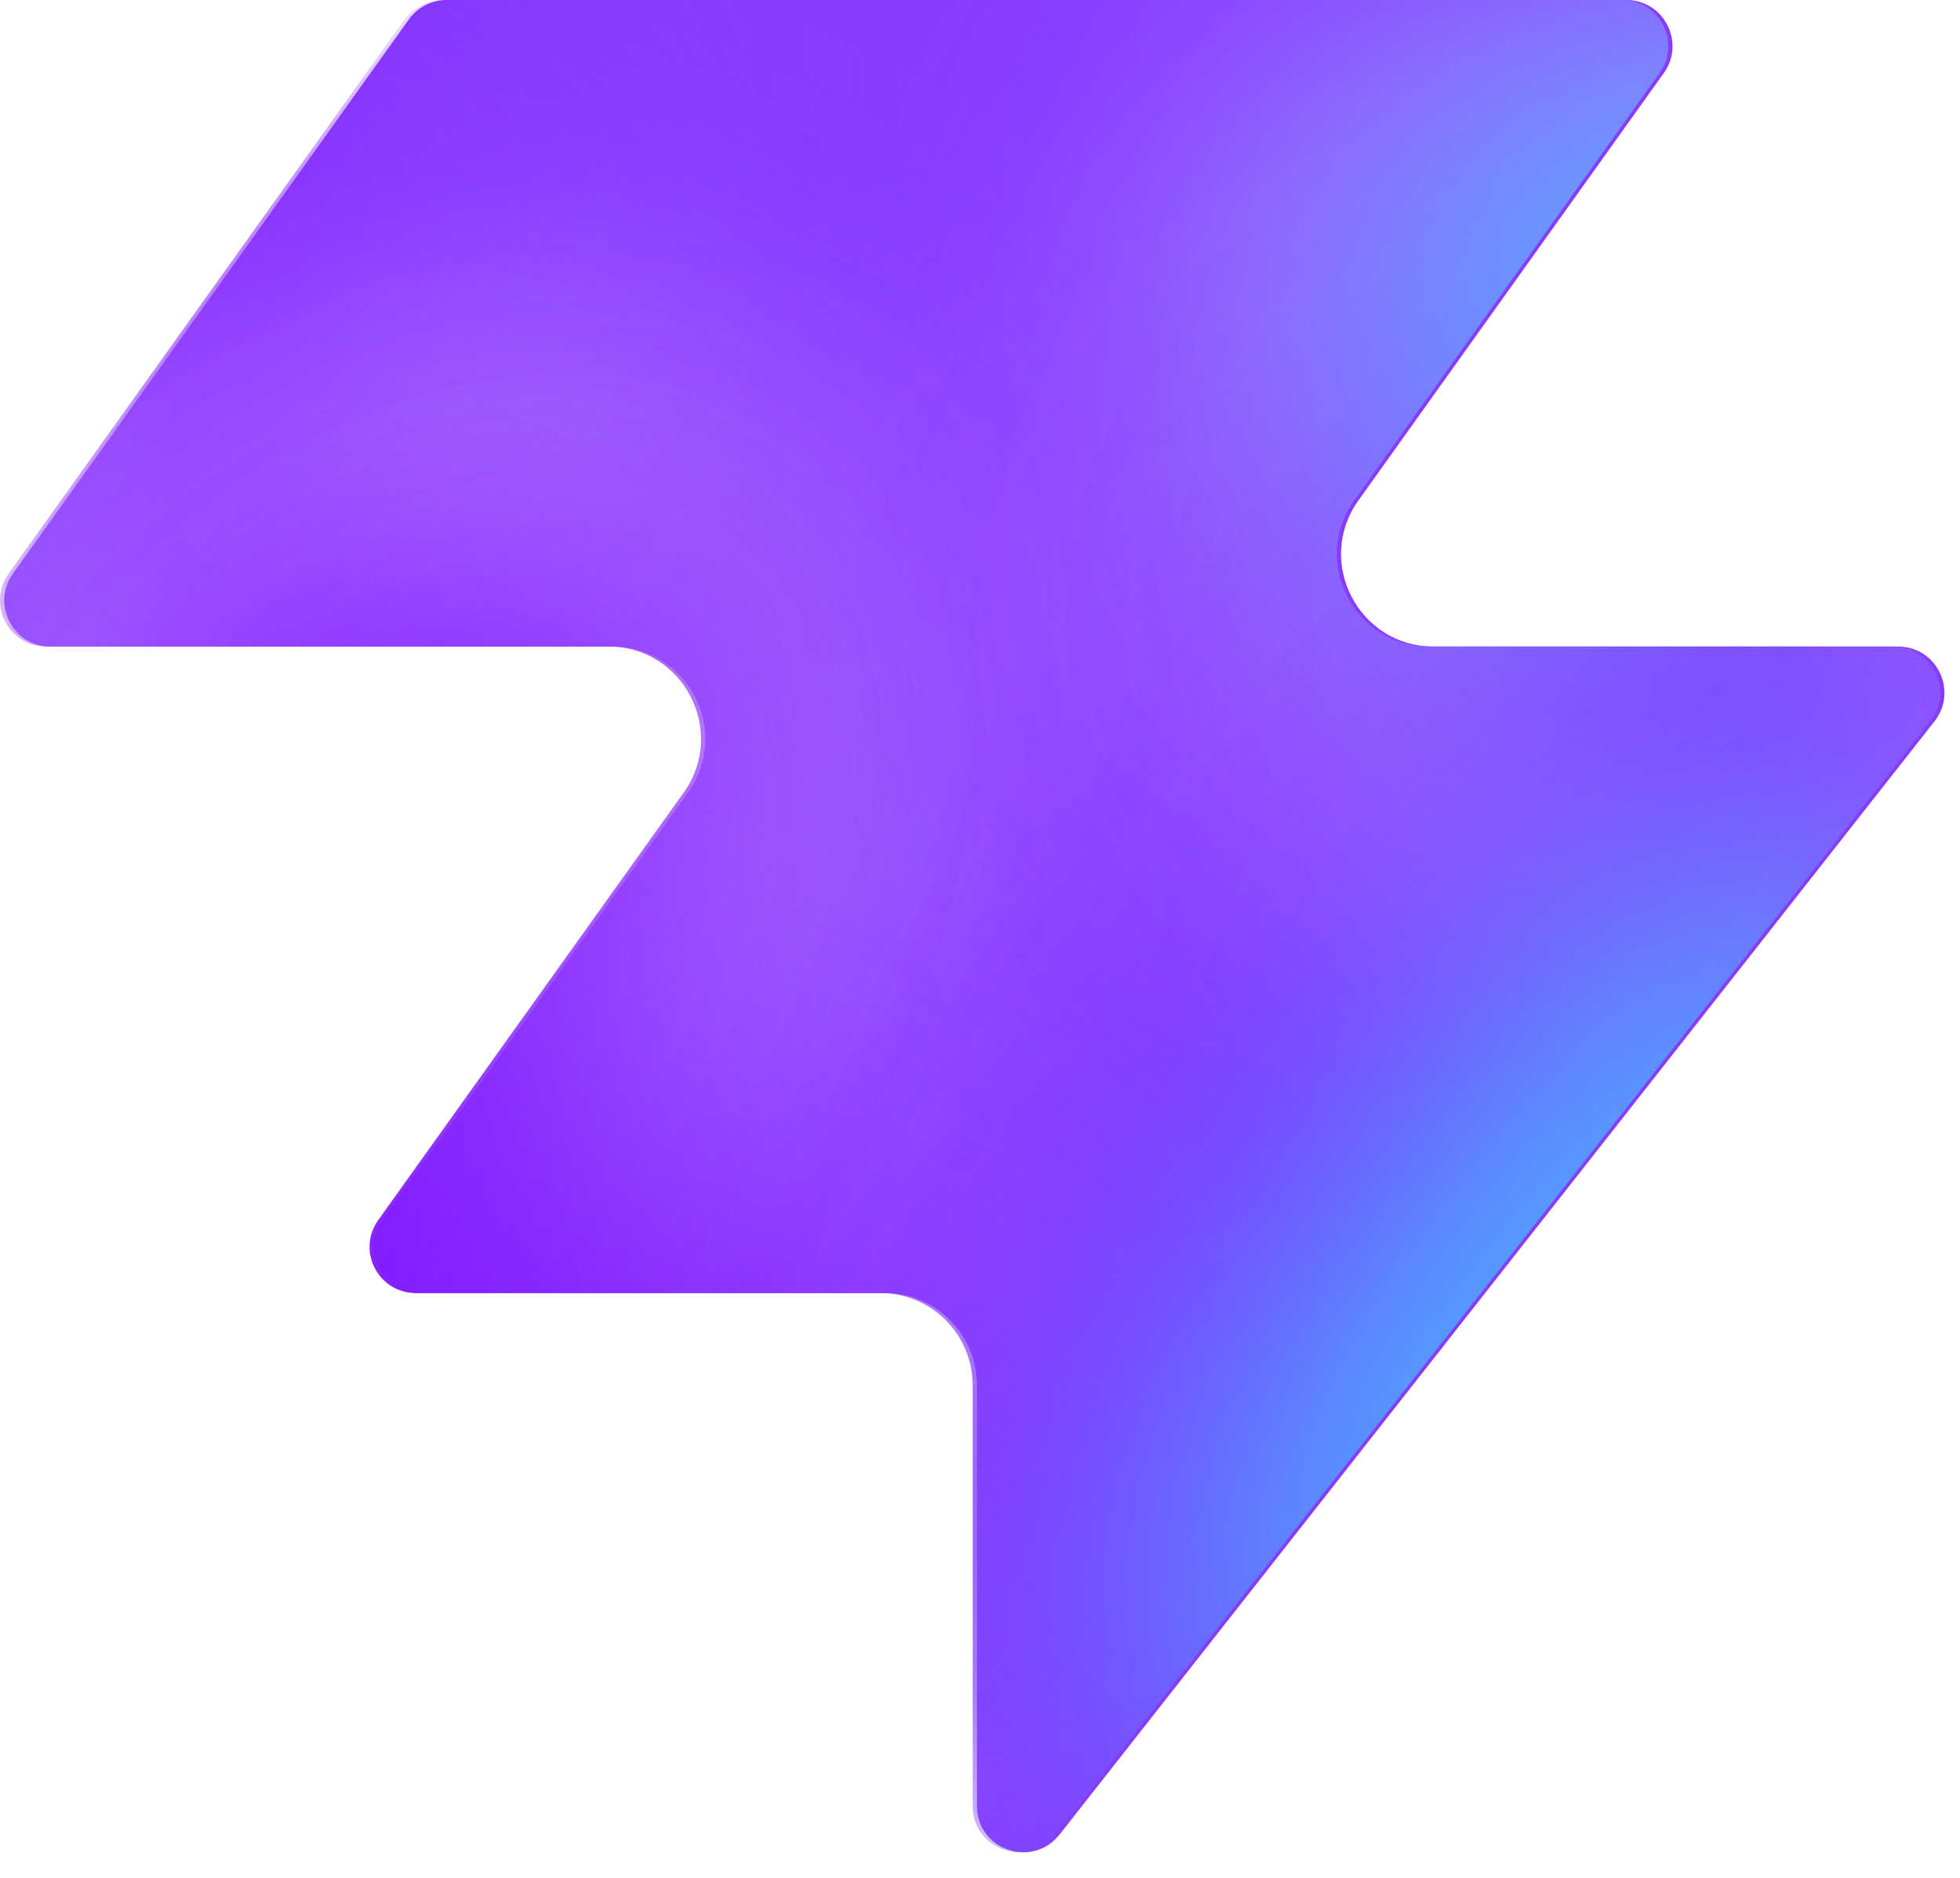
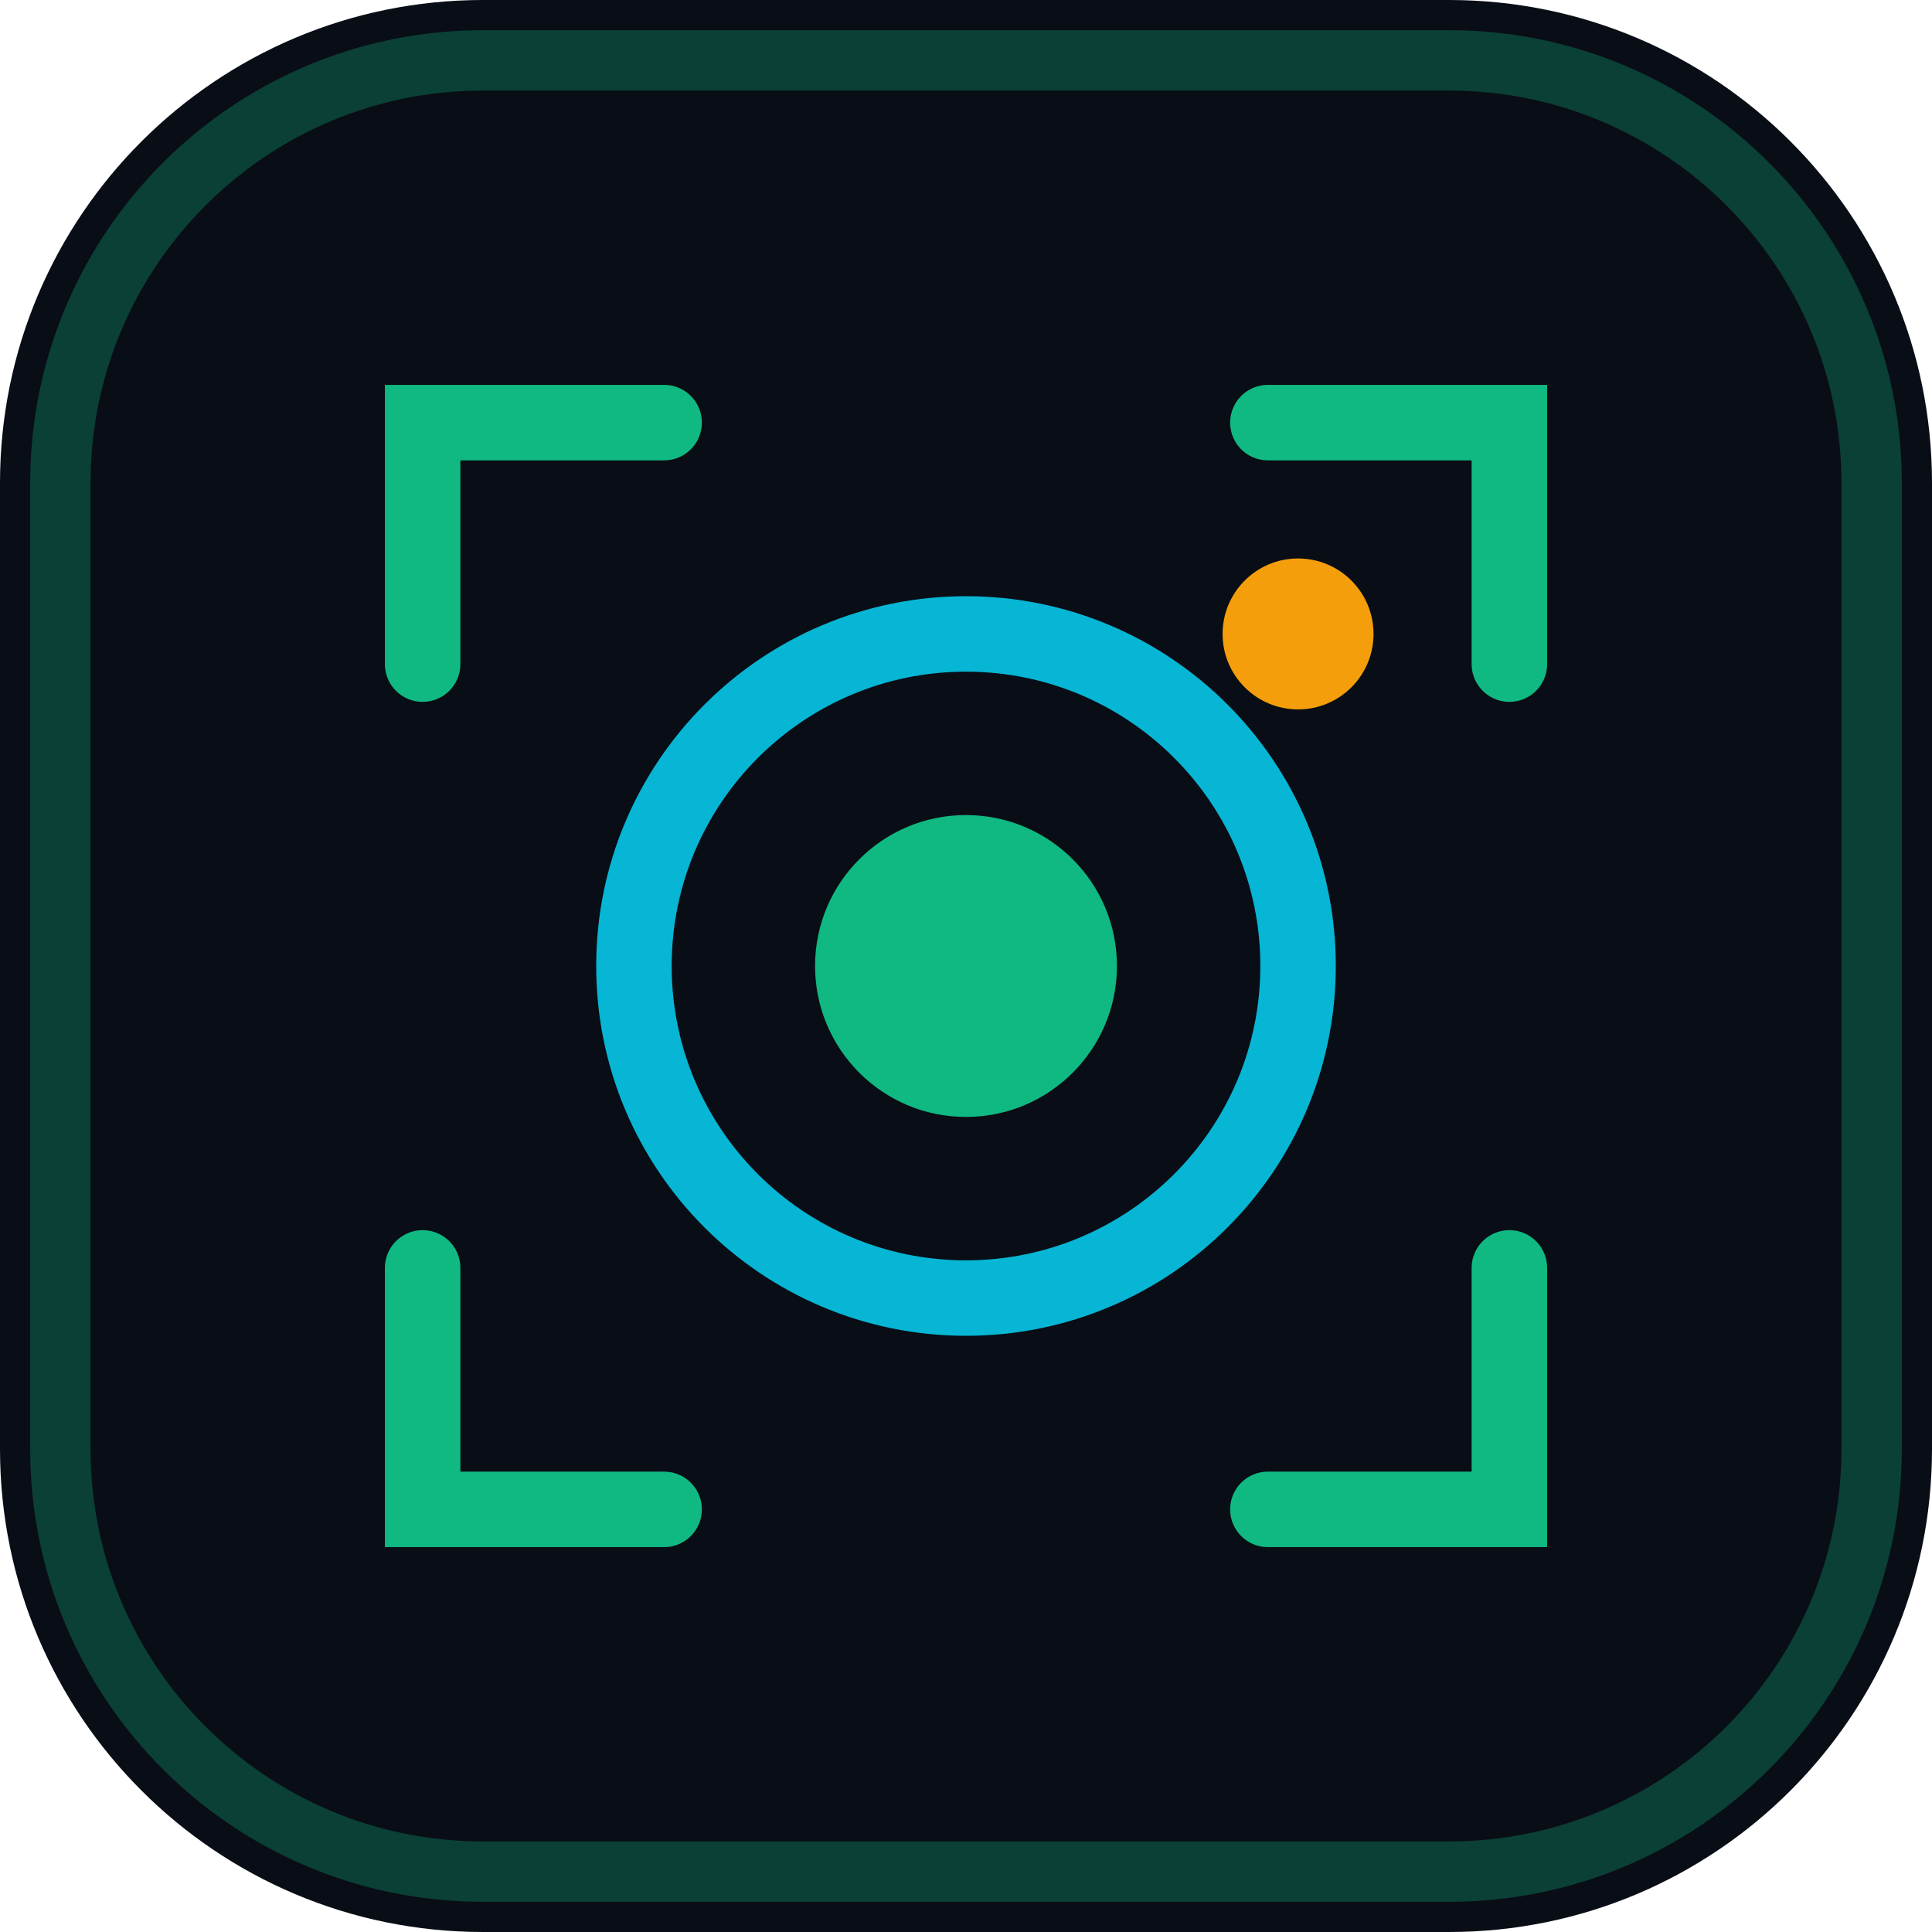
- <svg xmlns="http://www.w3.org/2000/svg" width="48" height="46" fill="none" viewBox="0 0 48 46">
-   <path fill="#863bff" d="M25.946 44.938c-.664.845-2.021.375-2.021-.698V33.937a2.26 2.26 0 0 0-2.262-2.262H10.287c-.92 0-1.456-1.04-.92-1.788l7.48-10.471c1.07-1.497 0-3.578-1.842-3.578H1.237c-.92 0-1.456-1.04-.92-1.788L10.013.474c.214-.297.556-.474.92-.474h28.894c.92 0 1.456 1.04.92 1.788l-7.48 10.471c-1.07 1.498 0 3.579 1.842 3.579h11.377c.943 0 1.473 1.088.89 1.83L25.947 44.94z" style="fill:#863bff;fill:color(display-p3 .525 .23 1);fill-opacity:1" />
-   <mask id="a" width="48" height="46" x="0" y="0" maskUnits="userSpaceOnUse" style="mask-type:alpha">
-     <path fill="#000" d="M25.842 44.938c-.664.844-2.021.375-2.021-.698V33.937a2.26 2.26 0 0 0-2.262-2.262H10.183c-.92 0-1.456-1.04-.92-1.788l7.48-10.471c1.07-1.498 0-3.579-1.842-3.579H1.133c-.92 0-1.456-1.04-.92-1.787L9.91.473c.214-.297.556-.474.92-.474h28.894c.92 0 1.456 1.04.92 1.788l-7.48 10.471c-1.07 1.498 0 3.578 1.842 3.578h11.377c.943 0 1.473 1.088.89 1.832L25.843 44.94z" style="fill:#000;fill-opacity:1" />
-   </mask>
-   <g mask="url(#a)">
-     <g filter="url(#b)">
-       <ellipse cx="5.508" cy="14.704" fill="#ede6ff" rx="5.508" ry="14.704" style="fill:#ede6ff;fill:color(display-p3 .927 .903 1);fill-opacity:1" transform="matrix(.00324 1 1 -.00324 -4.47 31.516)" />
-     </g>
-     <g filter="url(#c)">
-       <ellipse cx="10.399" cy="29.851" fill="#ede6ff" rx="10.399" ry="29.851" style="fill:#ede6ff;fill:color(display-p3 .927 .903 1);fill-opacity:1" transform="matrix(.00324 1 1 -.00324 -39.328 7.883)" />
-     </g>
-     <g filter="url(#d)">
-       <ellipse cx="5.508" cy="30.487" fill="#7e14ff" rx="5.508" ry="30.487" style="fill:#7e14ff;fill:color(display-p3 .492 .077 1);fill-opacity:1" transform="rotate(89.814 -25.913 -14.639)scale(1 -1)" />
-     </g>
-     <g filter="url(#e)">
-       <ellipse cx="5.508" cy="30.599" fill="#7e14ff" rx="5.508" ry="30.599" style="fill:#7e14ff;fill:color(display-p3 .492 .077 1);fill-opacity:1" transform="rotate(89.814 -32.644 -3.334)scale(1 -1)" />
-     </g>
-     <g filter="url(#f)">
-       <ellipse cx="5.508" cy="30.599" fill="#7e14ff" rx="5.508" ry="30.599" style="fill:#7e14ff;fill:color(display-p3 .492 .077 1);fill-opacity:1" transform="matrix(.00324 1 1 -.00324 -34.34 30.47)" />
-     </g>
-     <g filter="url(#g)">
-       <ellipse cx="14.072" cy="22.078" fill="#ede6ff" rx="14.072" ry="22.078" style="fill:#ede6ff;fill:color(display-p3 .927 .903 1);fill-opacity:1" transform="rotate(93.35 24.506 48.493)scale(-1 1)" />
-     </g>
-     <g filter="url(#h)">
-       <ellipse cx="3.47" cy="21.501" fill="#7e14ff" rx="3.47" ry="21.501" style="fill:#7e14ff;fill:color(display-p3 .492 .077 1);fill-opacity:1" transform="rotate(89.009 28.708 47.59)scale(-1 1)" />
-     </g>
-     <g filter="url(#i)">
-       <ellipse cx="3.47" cy="21.501" fill="#7e14ff" rx="3.47" ry="21.501" style="fill:#7e14ff;fill:color(display-p3 .492 .077 1);fill-opacity:1" transform="rotate(89.009 28.708 47.59)scale(-1 1)" />
-     </g>
-     <g filter="url(#j)">
-       <ellipse cx=".387" cy="8.972" fill="#7e14ff" rx="4.407" ry="29.108" style="fill:#7e14ff;fill:color(display-p3 .492 .077 1);fill-opacity:1" transform="rotate(39.51 .387 8.972)" />
-     </g>
-     <g filter="url(#k)">
-       <ellipse cx="47.523" cy="-6.092" fill="#7e14ff" rx="4.407" ry="29.108" style="fill:#7e14ff;fill:color(display-p3 .492 .077 1);fill-opacity:1" transform="rotate(37.892 47.523 -6.092)" />
-     </g>
-     <g filter="url(#l)">
-       <ellipse cx="41.412" cy="6.333" fill="#47bfff" rx="5.971" ry="9.665" style="fill:#47bfff;fill:color(display-p3 .28 .748 1);fill-opacity:1" transform="rotate(37.892 41.412 6.333)" />
-     </g>
-     <g filter="url(#m)">
-       <ellipse cx="-1.879" cy="38.332" fill="#7e14ff" rx="4.407" ry="29.108" style="fill:#7e14ff;fill:color(display-p3 .492 .077 1);fill-opacity:1" transform="rotate(37.892 -1.88 38.332)" />
-     </g>
-     <g filter="url(#n)">
-       <ellipse cx="-1.879" cy="38.332" fill="#7e14ff" rx="4.407" ry="29.108" style="fill:#7e14ff;fill:color(display-p3 .492 .077 1);fill-opacity:1" transform="rotate(37.892 -1.88 38.332)" />
-     </g>
-     <g filter="url(#o)">
-       <ellipse cx="35.651" cy="29.907" fill="#7e14ff" rx="4.407" ry="29.108" style="fill:#7e14ff;fill:color(display-p3 .492 .077 1);fill-opacity:1" transform="rotate(37.892 35.651 29.907)" />
-     </g>
-     <g filter="url(#p)">
-       <ellipse cx="38.418" cy="32.4" fill="#47bfff" rx="5.971" ry="15.297" style="fill:#47bfff;fill:color(display-p3 .28 .748 1);fill-opacity:1" transform="rotate(37.892 38.418 32.4)" />
-     </g>
-   </g>
-   <defs>
-     <filter id="b" width="60.045" height="41.654" x="-19.77" y="16.149" color-interpolation-filters="sRGB" filterUnits="userSpaceOnUse">
-       <feFlood flood-opacity="0" result="BackgroundImageFix" />
-       <feBlend in="SourceGraphic" in2="BackgroundImageFix" result="shape" />
-       <feGaussianBlur result="effect1_foregroundBlur_2002_17158" stdDeviation="7.659" />
-     </filter>
-     <filter id="c" width="90.34" height="51.437" x="-54.613" y="-7.533" color-interpolation-filters="sRGB" filterUnits="userSpaceOnUse">
-       <feFlood flood-opacity="0" result="BackgroundImageFix" />
-       <feBlend in="SourceGraphic" in2="BackgroundImageFix" result="shape" />
-       <feGaussianBlur result="effect1_foregroundBlur_2002_17158" stdDeviation="7.659" />
-     </filter>
-     <filter id="d" width="79.355" height="29.4" x="-49.64" y="2.03" color-interpolation-filters="sRGB" filterUnits="userSpaceOnUse">
-       <feFlood flood-opacity="0" result="BackgroundImageFix" />
-       <feBlend in="SourceGraphic" in2="BackgroundImageFix" result="shape" />
-       <feGaussianBlur result="effect1_foregroundBlur_2002_17158" stdDeviation="4.596" />
-     </filter>
-     <filter id="e" width="79.579" height="29.4" x="-45.045" y="20.029" color-interpolation-filters="sRGB" filterUnits="userSpaceOnUse">
-       <feFlood flood-opacity="0" result="BackgroundImageFix" />
-       <feBlend in="SourceGraphic" in2="BackgroundImageFix" result="shape" />
-       <feGaussianBlur result="effect1_foregroundBlur_2002_17158" stdDeviation="4.596" />
-     </filter>
-     <filter id="f" width="79.579" height="29.4" x="-43.513" y="21.178" color-interpolation-filters="sRGB" filterUnits="userSpaceOnUse">
-       <feFlood flood-opacity="0" result="BackgroundImageFix" />
-       <feBlend in="SourceGraphic" in2="BackgroundImageFix" result="shape" />
-       <feGaussianBlur result="effect1_foregroundBlur_2002_17158" stdDeviation="4.596" />
-     </filter>
-     <filter id="g" width="74.749" height="58.852" x="15.756" y="-17.901" color-interpolation-filters="sRGB" filterUnits="userSpaceOnUse">
-       <feFlood flood-opacity="0" result="BackgroundImageFix" />
-       <feBlend in="SourceGraphic" in2="BackgroundImageFix" result="shape" />
-       <feGaussianBlur result="effect1_foregroundBlur_2002_17158" stdDeviation="7.659" />
-     </filter>
-     <filter id="h" width="61.377" height="25.362" x="23.548" y="2.284" color-interpolation-filters="sRGB" filterUnits="userSpaceOnUse">
-       <feFlood flood-opacity="0" result="BackgroundImageFix" />
-       <feBlend in="SourceGraphic" in2="BackgroundImageFix" result="shape" />
-       <feGaussianBlur result="effect1_foregroundBlur_2002_17158" stdDeviation="4.596" />
-     </filter>
-     <filter id="i" width="61.377" height="25.362" x="23.548" y="2.284" color-interpolation-filters="sRGB" filterUnits="userSpaceOnUse">
-       <feFlood flood-opacity="0" result="BackgroundImageFix" />
-       <feBlend in="SourceGraphic" in2="BackgroundImageFix" result="shape" />
-       <feGaussianBlur result="effect1_foregroundBlur_2002_17158" stdDeviation="4.596" />
-     </filter>
-     <filter id="j" width="56.045" height="63.649" x="-27.636" y="-22.853" color-interpolation-filters="sRGB" filterUnits="userSpaceOnUse">
-       <feFlood flood-opacity="0" result="BackgroundImageFix" />
-       <feBlend in="SourceGraphic" in2="BackgroundImageFix" result="shape" />
-       <feGaussianBlur result="effect1_foregroundBlur_2002_17158" stdDeviation="4.596" />
-     </filter>
-     <filter id="k" width="54.814" height="64.646" x="20.116" y="-38.415" color-interpolation-filters="sRGB" filterUnits="userSpaceOnUse">
-       <feFlood flood-opacity="0" result="BackgroundImageFix" />
-       <feBlend in="SourceGraphic" in2="BackgroundImageFix" result="shape" />
-       <feGaussianBlur result="effect1_foregroundBlur_2002_17158" stdDeviation="4.596" />
-     </filter>
-     <filter id="l" width="33.541" height="35.313" x="24.641" y="-11.323" color-interpolation-filters="sRGB" filterUnits="userSpaceOnUse">
-       <feFlood flood-opacity="0" result="BackgroundImageFix" />
-       <feBlend in="SourceGraphic" in2="BackgroundImageFix" result="shape" />
-       <feGaussianBlur result="effect1_foregroundBlur_2002_17158" stdDeviation="4.596" />
-     </filter>
-     <filter id="m" width="54.814" height="64.646" x="-29.286" y="6.009" color-interpolation-filters="sRGB" filterUnits="userSpaceOnUse">
-       <feFlood flood-opacity="0" result="BackgroundImageFix" />
-       <feBlend in="SourceGraphic" in2="BackgroundImageFix" result="shape" />
-       <feGaussianBlur result="effect1_foregroundBlur_2002_17158" stdDeviation="4.596" />
-     </filter>
-     <filter id="n" width="54.814" height="64.646" x="-29.286" y="6.009" color-interpolation-filters="sRGB" filterUnits="userSpaceOnUse">
-       <feFlood flood-opacity="0" result="BackgroundImageFix" />
-       <feBlend in="SourceGraphic" in2="BackgroundImageFix" result="shape" />
-       <feGaussianBlur result="effect1_foregroundBlur_2002_17158" stdDeviation="4.596" />
-     </filter>
-     <filter id="o" width="54.814" height="64.646" x="8.244" y="-2.416" color-interpolation-filters="sRGB" filterUnits="userSpaceOnUse">
-       <feFlood flood-opacity="0" result="BackgroundImageFix" />
-       <feBlend in="SourceGraphic" in2="BackgroundImageFix" result="shape" />
-       <feGaussianBlur result="effect1_foregroundBlur_2002_17158" stdDeviation="4.596" />
-     </filter>
-     <filter id="p" width="39.409" height="43.623" x="18.713" y="10.588" color-interpolation-filters="sRGB" filterUnits="userSpaceOnUse">
-       <feFlood flood-opacity="0" result="BackgroundImageFix" />
-       <feBlend in="SourceGraphic" in2="BackgroundImageFix" result="shape" />
-       <feGaussianBlur result="effect1_foregroundBlur_2002_17158" stdDeviation="4.596" />
-     </filter>
-   </defs>
+ <svg xmlns="http://www.w3.org/2000/svg" viewBox="0 0 64 64" fill="none">
+   <rect width="64" height="64" rx="16" fill="#090D16" />
+   <rect x="2" y="2" width="60" height="60" rx="14" stroke="#10B981" stroke-width="2" stroke-opacity="0.3" />
+   <path d="M14 22V14H22" stroke="#10B981" stroke-width="2.5" stroke-linecap="round" />
+   <path d="M50 22V14H42" stroke="#10B981" stroke-width="2.5" stroke-linecap="round" />
+   <path d="M14 42V50H22" stroke="#10B981" stroke-width="2.5" stroke-linecap="round" />
+   <path d="M50 42V50H42" stroke="#10B981" stroke-width="2.5" stroke-linecap="round" />
+   <circle cx="32" cy="32" r="11" stroke="#06B6D4" stroke-width="2.5" />
+   <circle cx="32" cy="32" r="5" fill="#10B981" />
+   <circle cx="43" cy="21" r="2.5" fill="#F59E0B" />
</svg>
